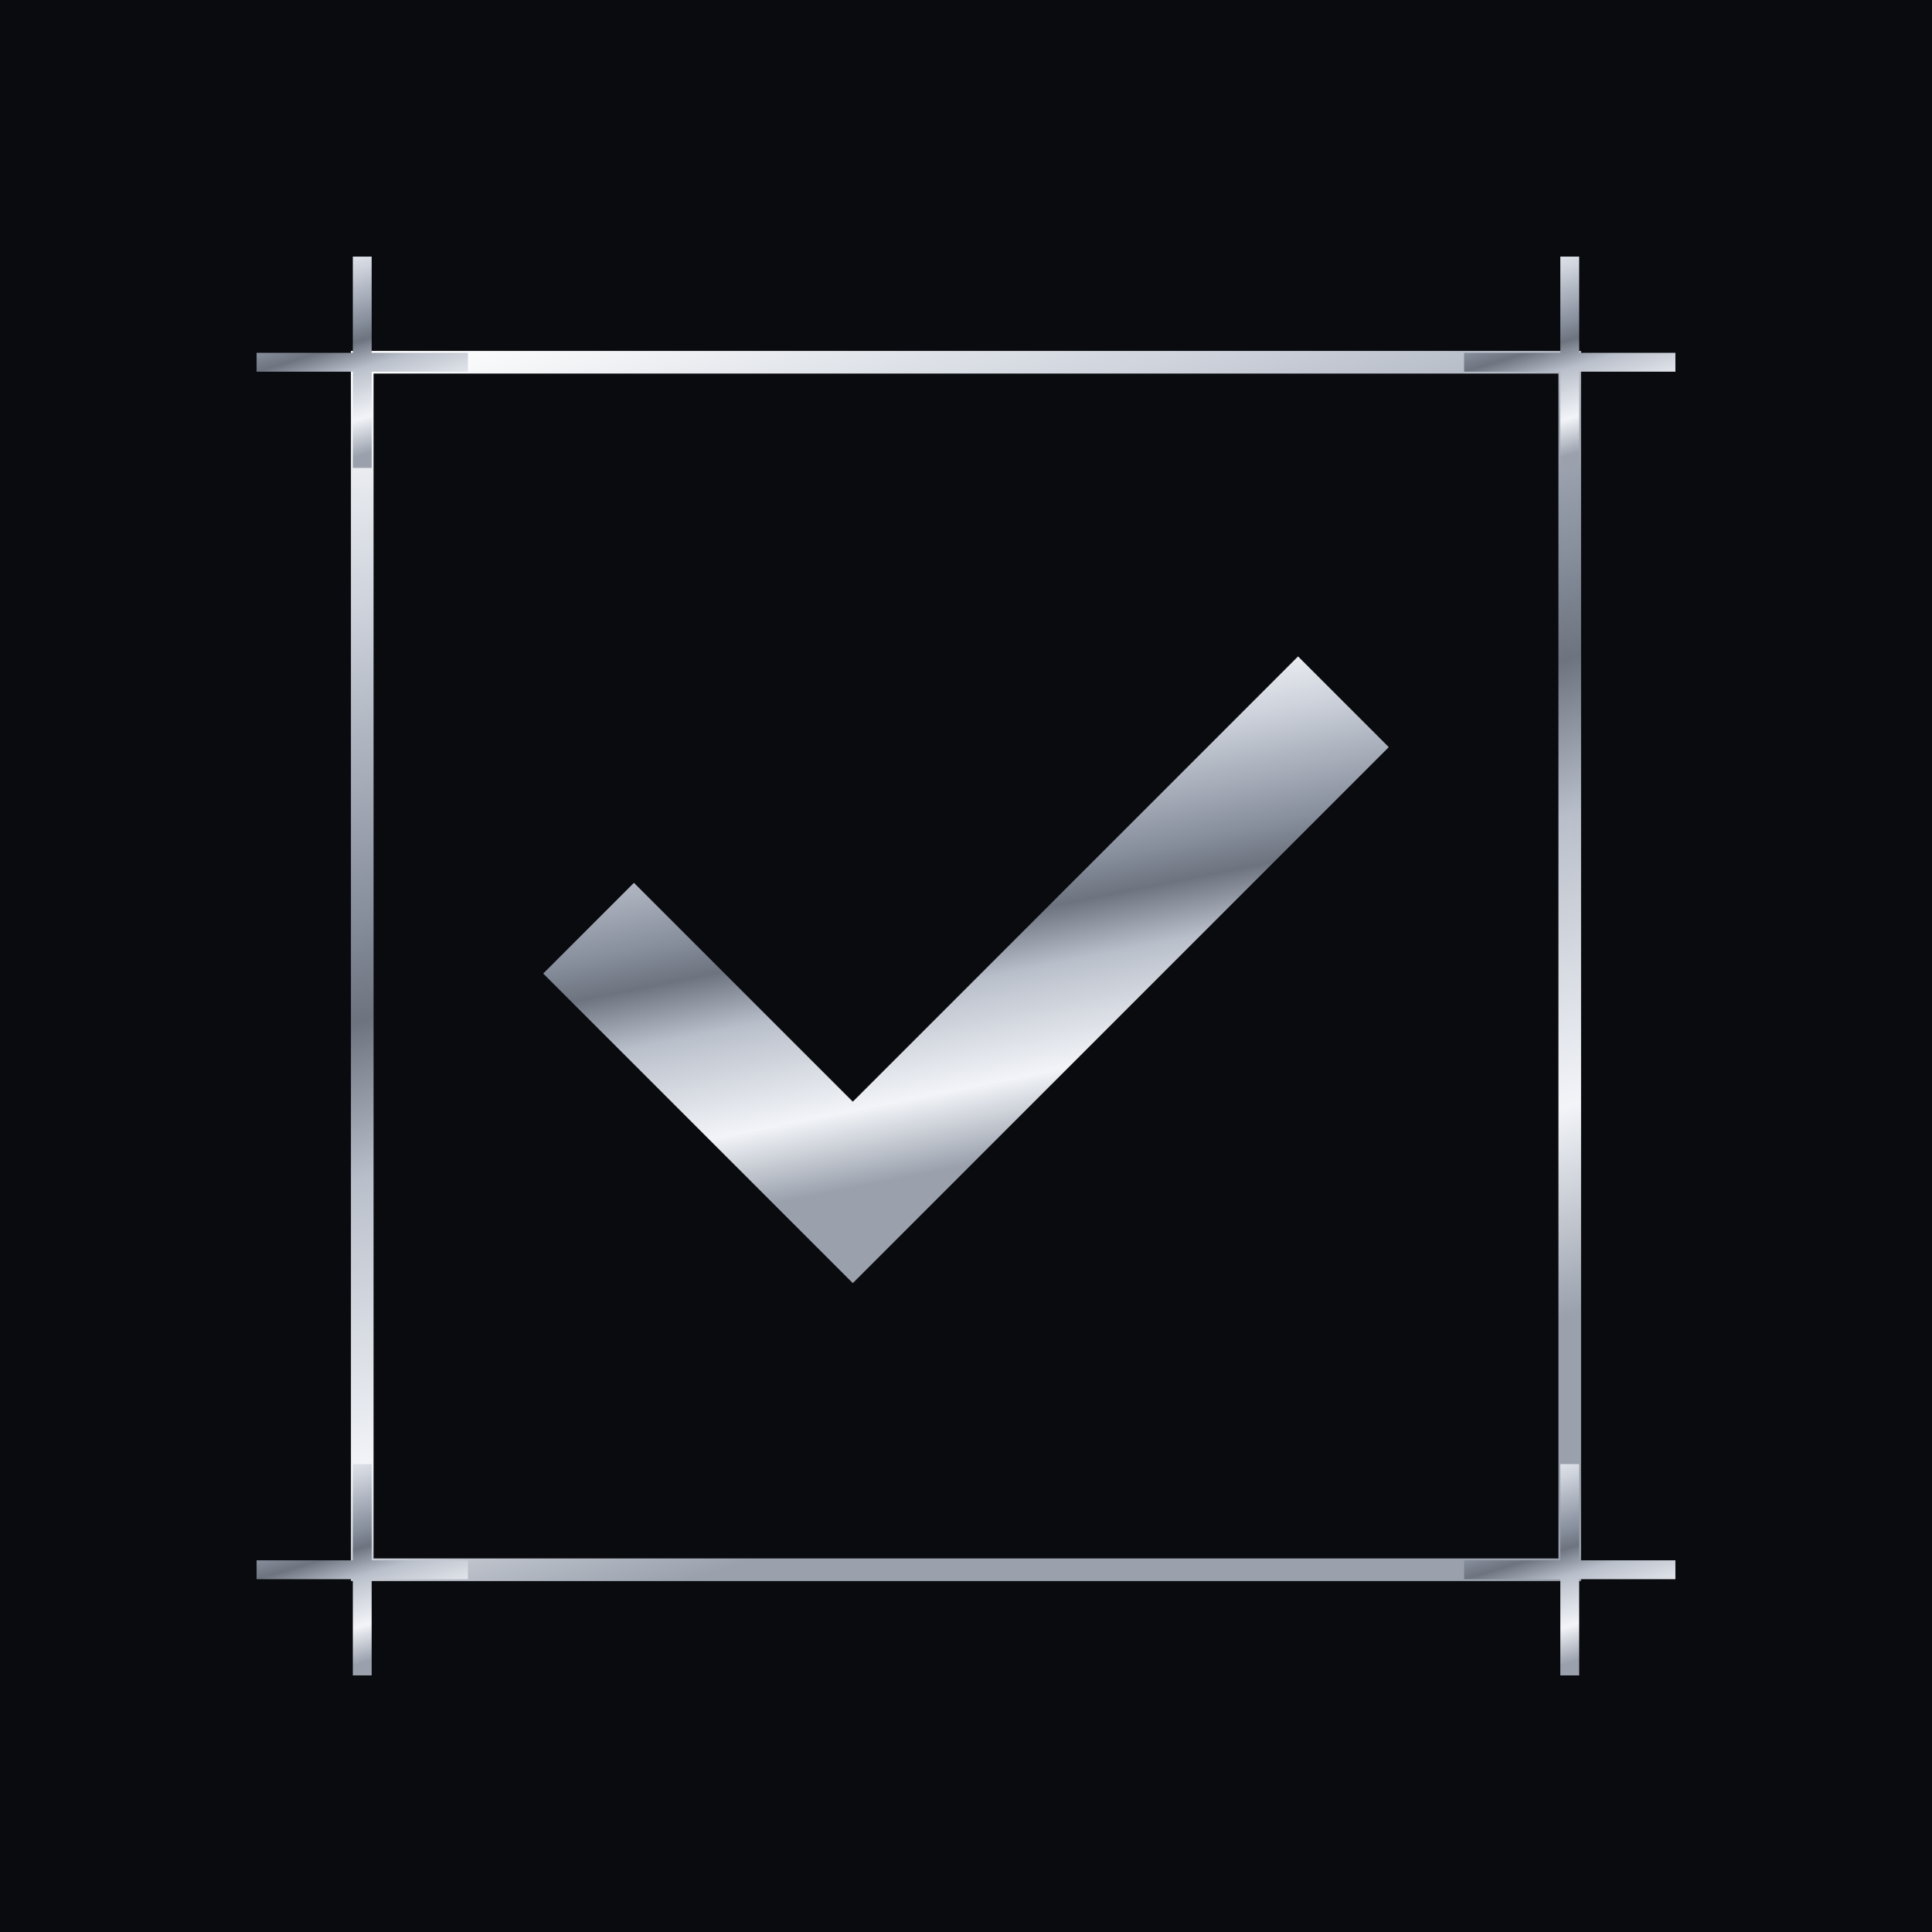
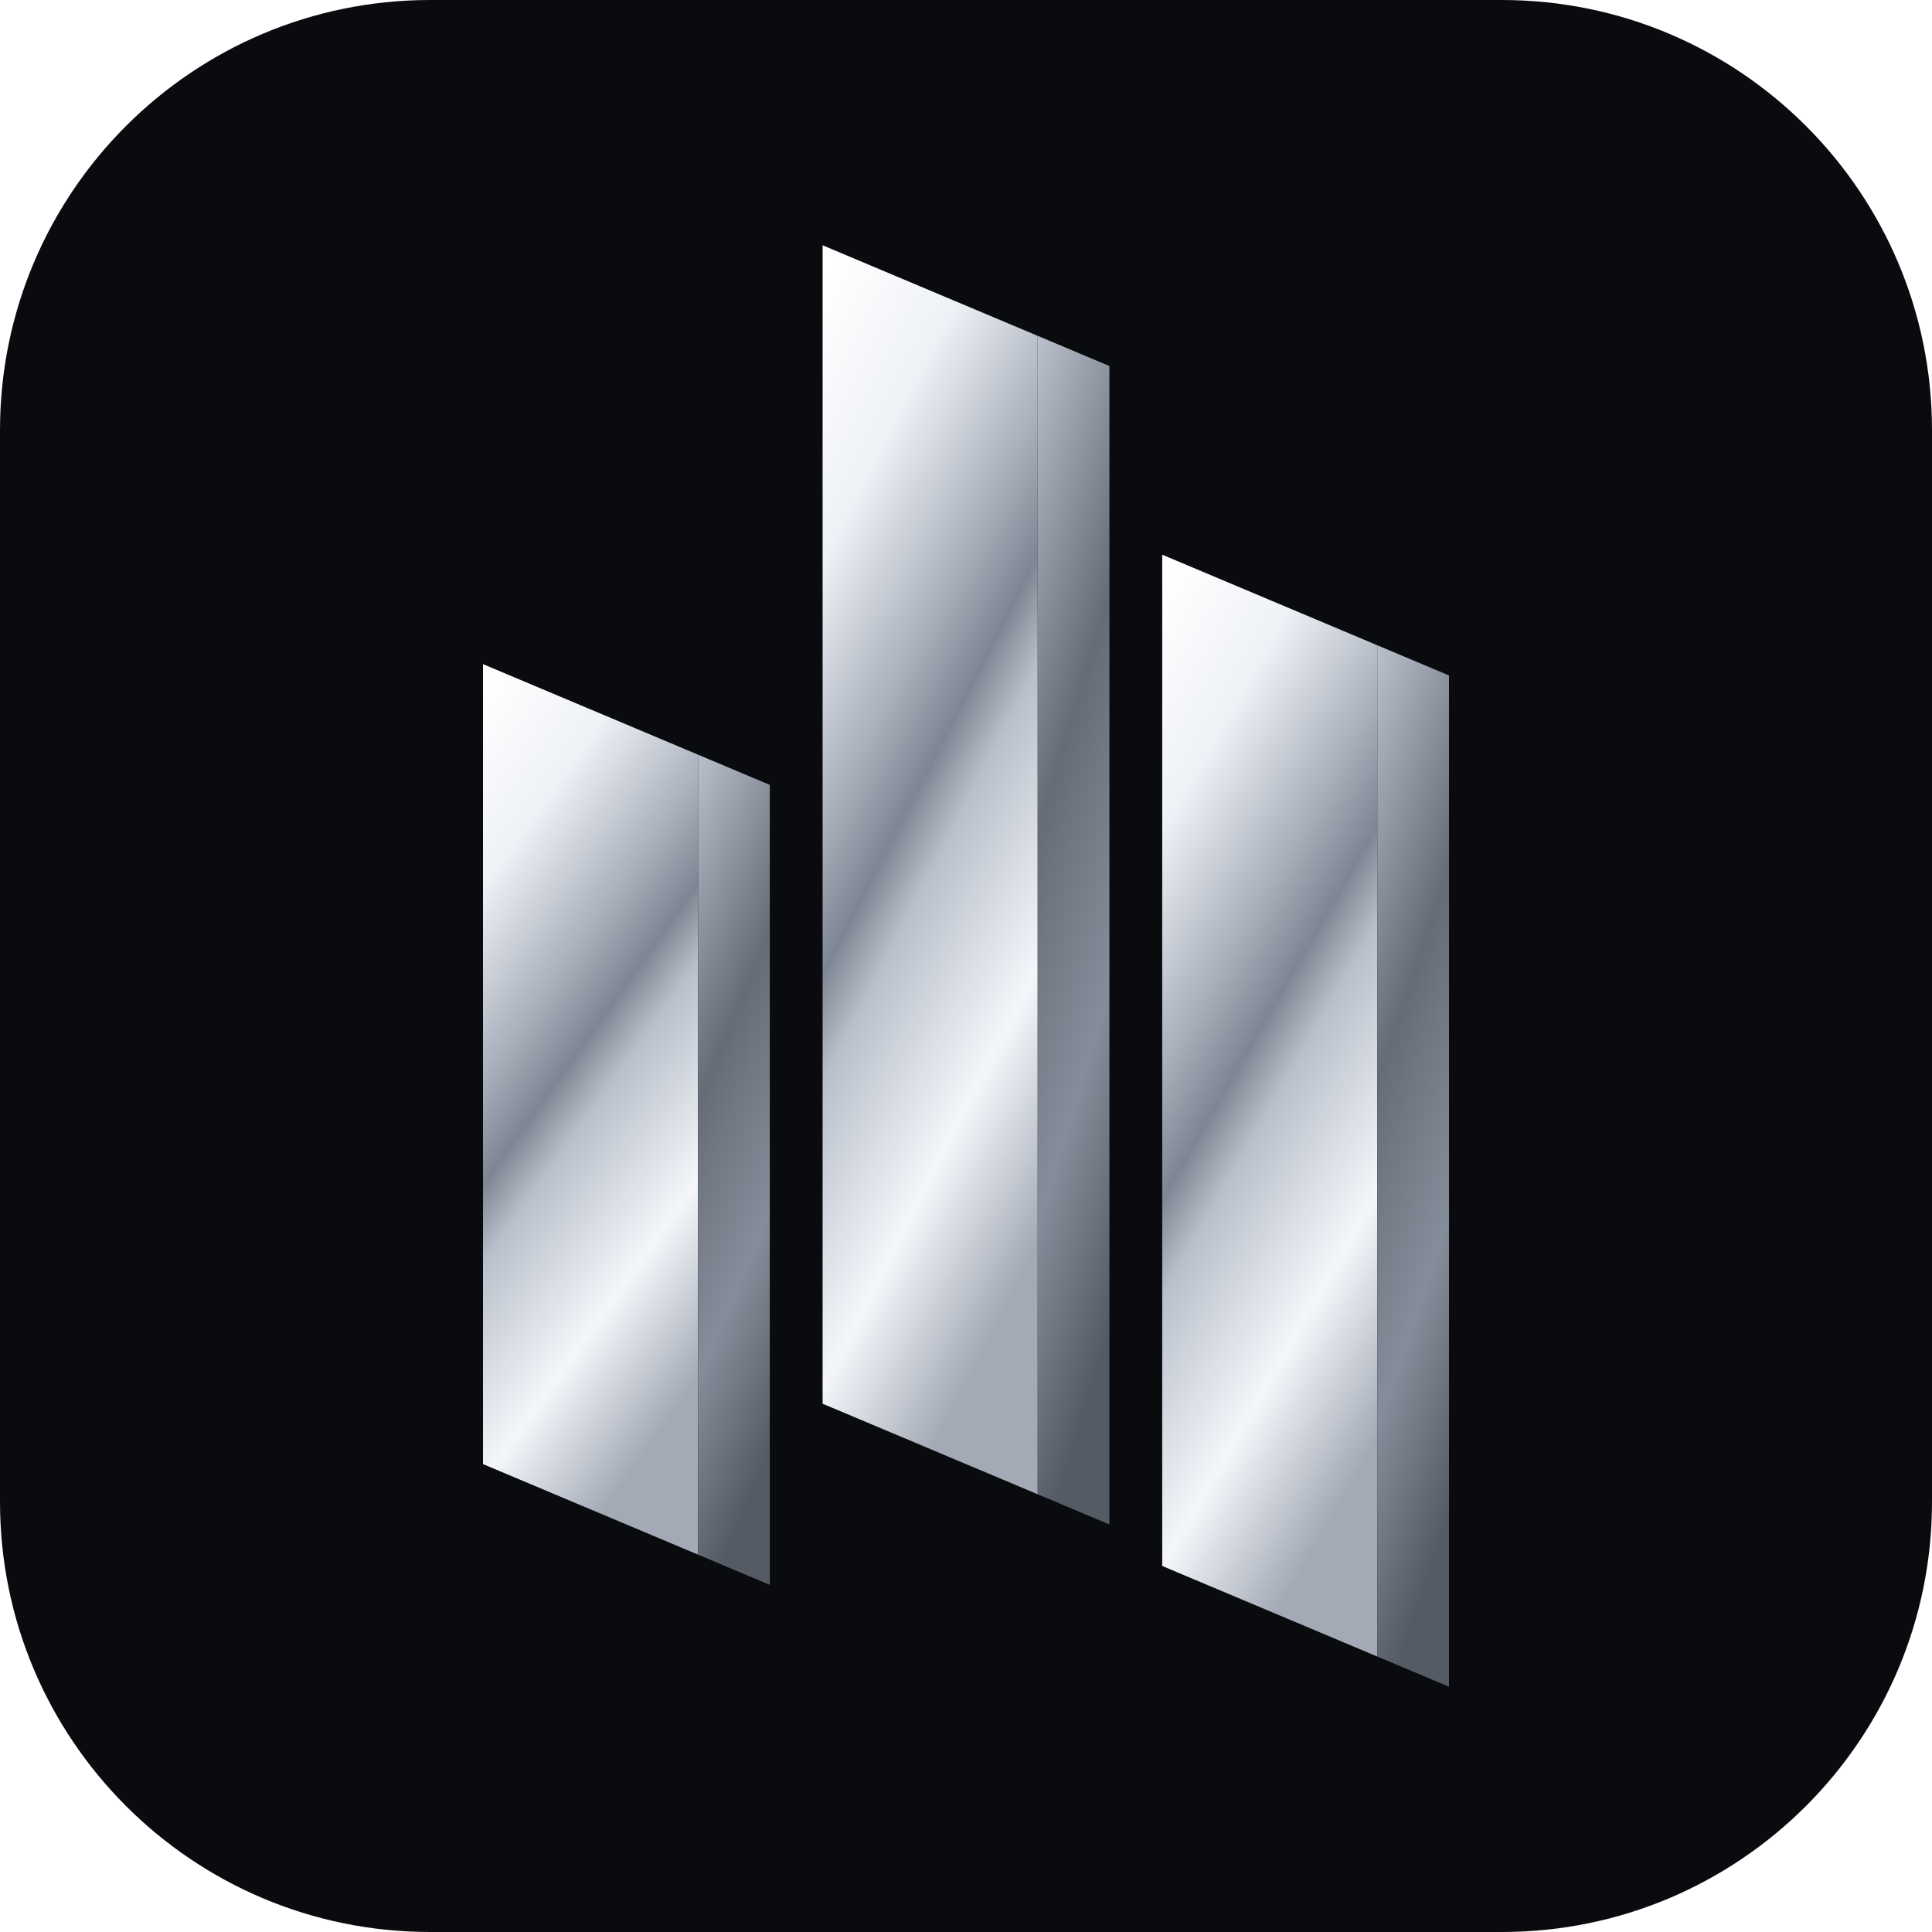
<svg xmlns="http://www.w3.org/2000/svg" viewBox="0 0 512 512" width="512" height="512">
  <defs>
-     <linearGradient id="chrome" x1="0" y1="0" x2="0.3" y2="1">
+     <linearGradient id="face" x1="0.08" y1="0" x2="0.42" y2="1">
      <stop offset="0%" stop-color="#ffffff" />
-       <stop offset="18%" stop-color="#cfd4dd" />
-       <stop offset="42%" stop-color="#878e9c" />
-       <stop offset="50%" stop-color="#6d747f" />
-       <stop offset="62%" stop-color="#b9bfca" />
-       <stop offset="84%" stop-color="#f2f4f8" />
-       <stop offset="100%" stop-color="#9aa1ad" />
+       <stop offset="20%" stop-color="#eef1f6" />
+       <stop offset="40%" stop-color="#a7aeba" />
+       <stop offset="50%" stop-color="#7f8693" />
+       <stop offset="58%" stop-color="#b9c0cb" />
+       <stop offset="80%" stop-color="#f4f6fa" />
+       <stop offset="100%" stop-color="#a3aab6" />
+     </linearGradient>
+     <linearGradient id="edge" x1="0" y1="0" x2="0.2" y2="1">
+       <stop offset="0%" stop-color="#b9c0cb" />
+       <stop offset="40%" stop-color="#666c77" />
+       <stop offset="72%" stop-color="#868d9a" />
+       <stop offset="100%" stop-color="#555b65" />
    </linearGradient>
  </defs>
-   <rect width="512" height="512" fill="#0a0b0e" />
-   <rect x="96" y="96" width="320" height="320" fill="none" stroke="url(#chrome)" stroke-width="6" />
-   <g stroke="url(#chrome)" stroke-width="5">
-     <path d="M96 68v56M68 96h56" />
-     <path d="M416 68v56M388 96h56" />
-     <path d="M96 388v56M68 416h56" />
-     <path d="M416 388v56M388 416h56" />
+   <rect width="512" height="512" rx="114" fill="#0a0b0e" />
+   <g>
+     <path d="M128 176L185 200L185 412L128 388Z" fill="url(#face)" />
+     <path d="M185 200L204 208L204 420L185 412Z" fill="url(#edge)" />
+     <path d="M218 65L275 89L275 396L218 372Z" fill="url(#face)" />
+     <path d="M275 89L294 97L294 404L275 396Z" fill="url(#edge)" />
+     <path d="M308 147L365 171L365 439L308 415Z" fill="url(#face)" />
+     <path d="M365 171L384 179L384 447L365 439Z" fill="url(#edge)" />
  </g>
-   <path d="M168 258l58 58 118-118" fill="none" stroke="url(#chrome)" stroke-width="34" stroke-linecap="square" stroke-linejoin="miter" />
</svg>
